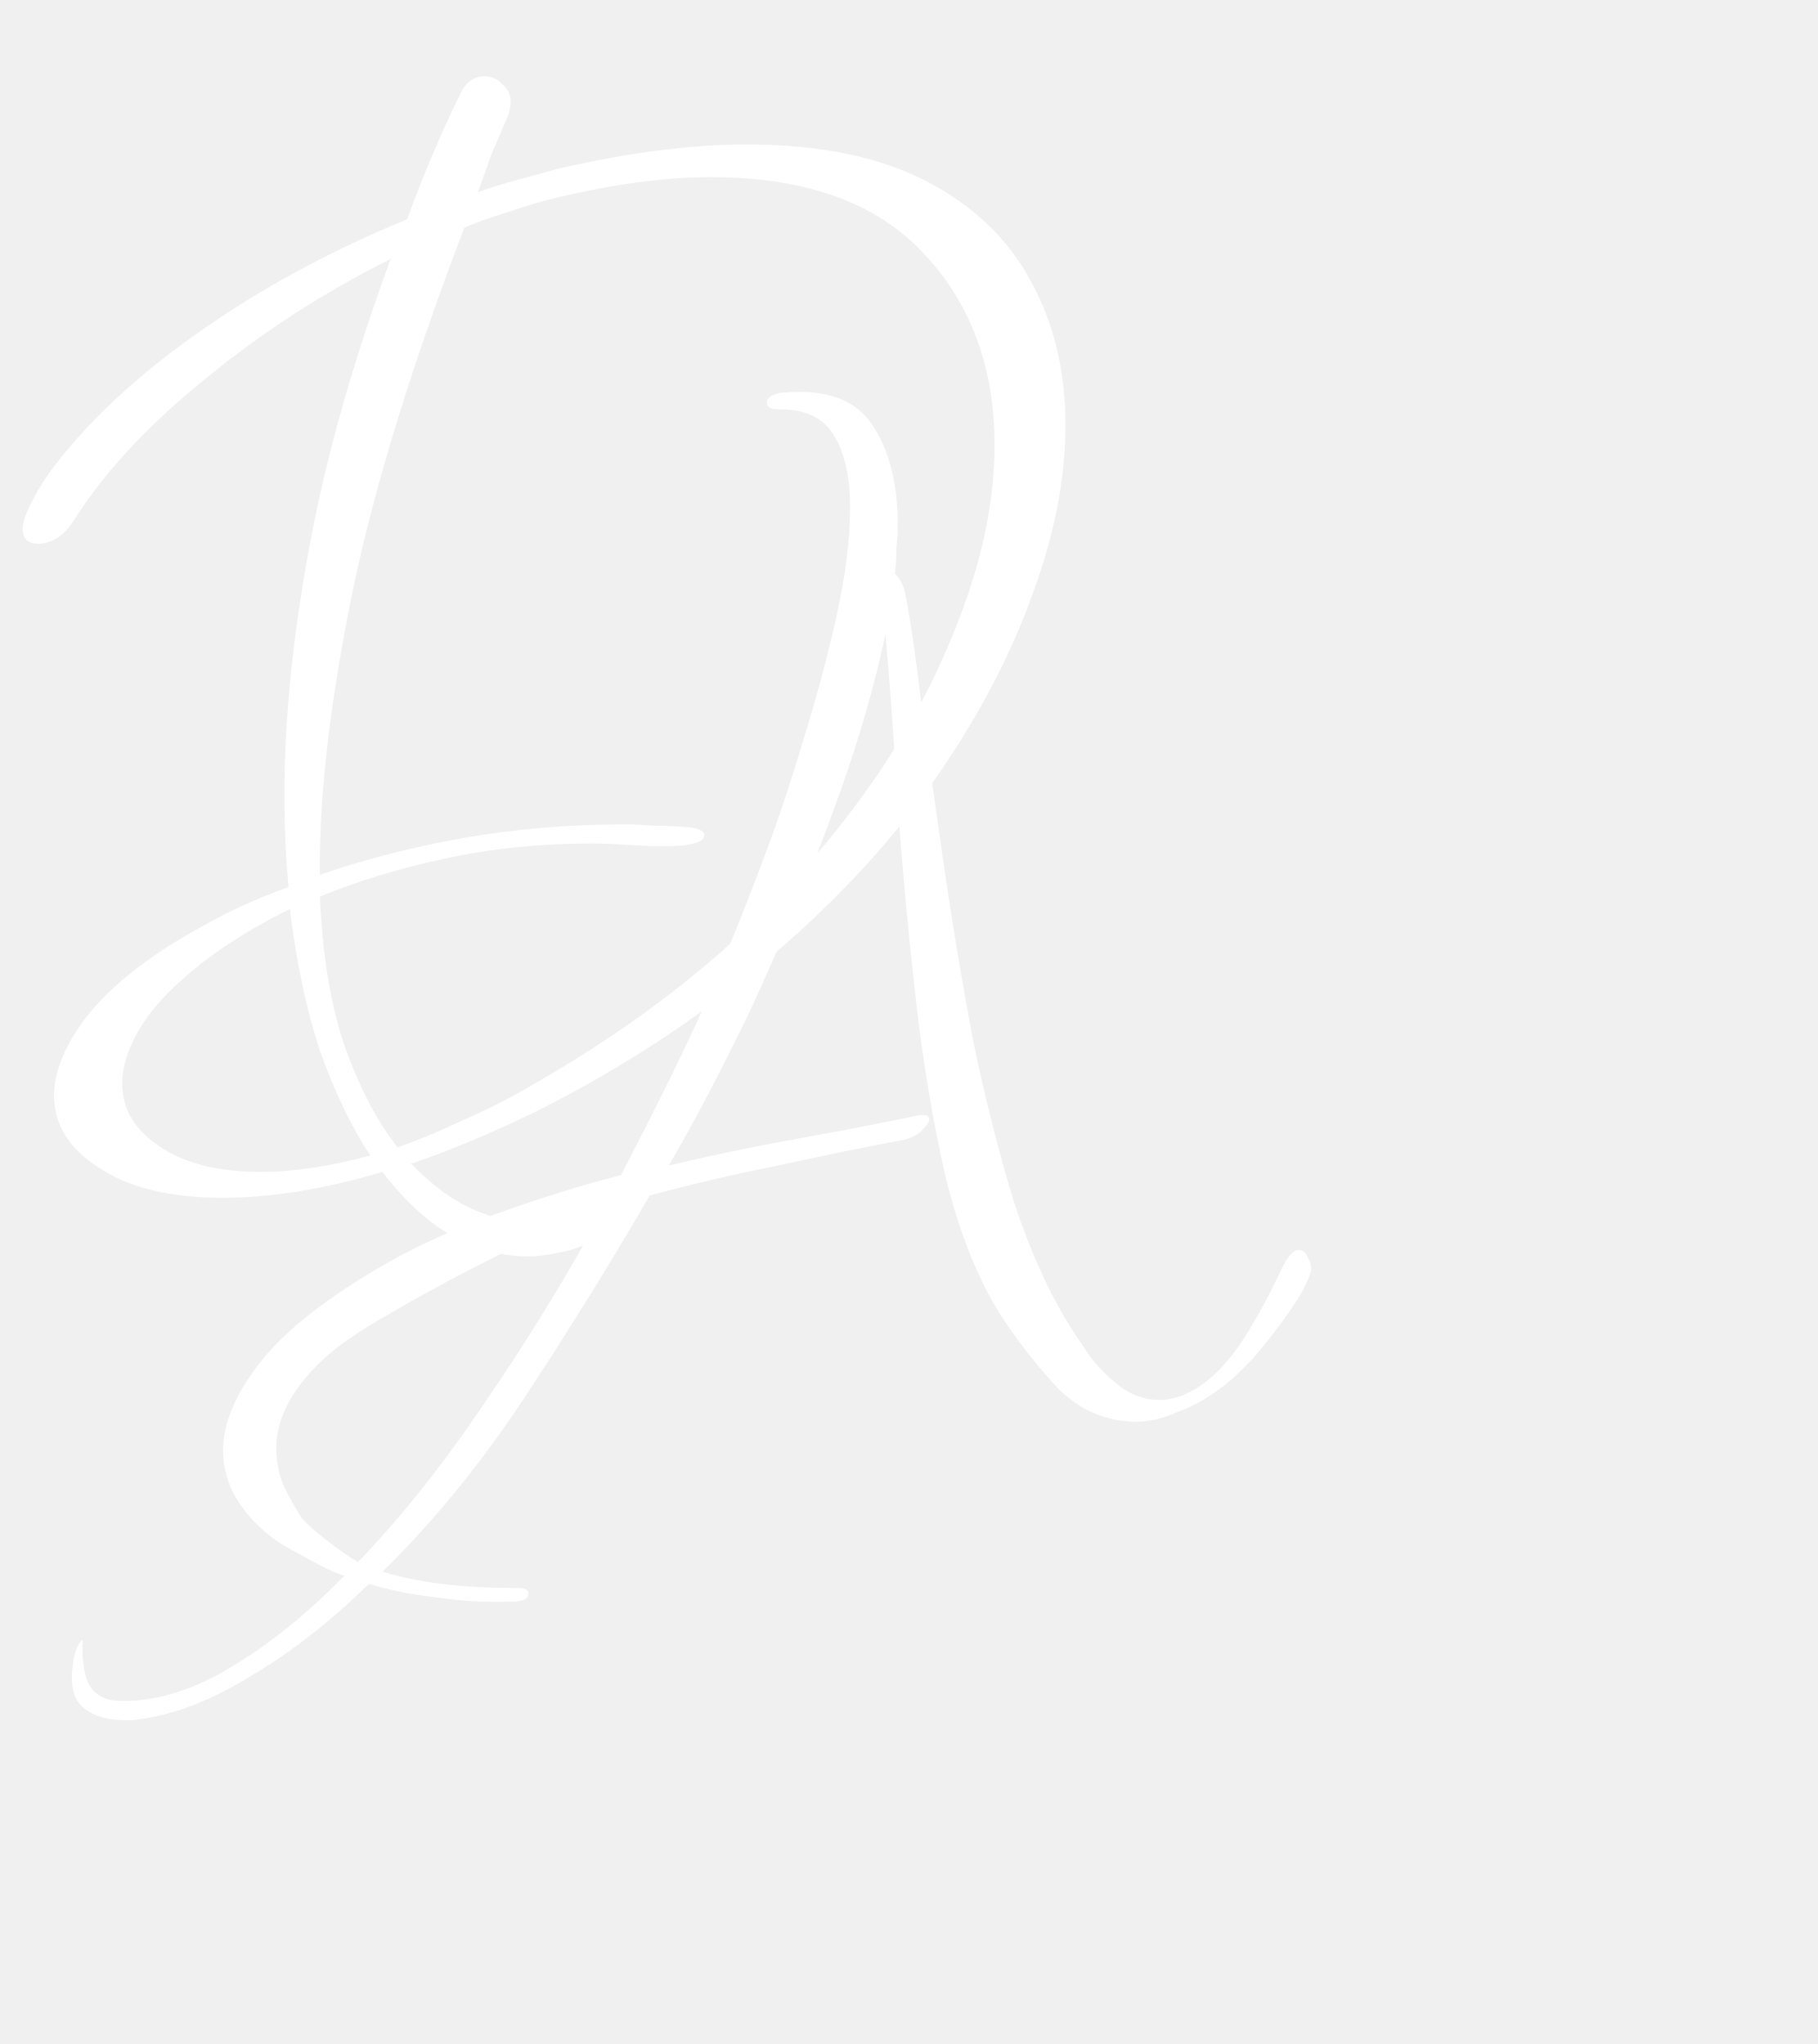
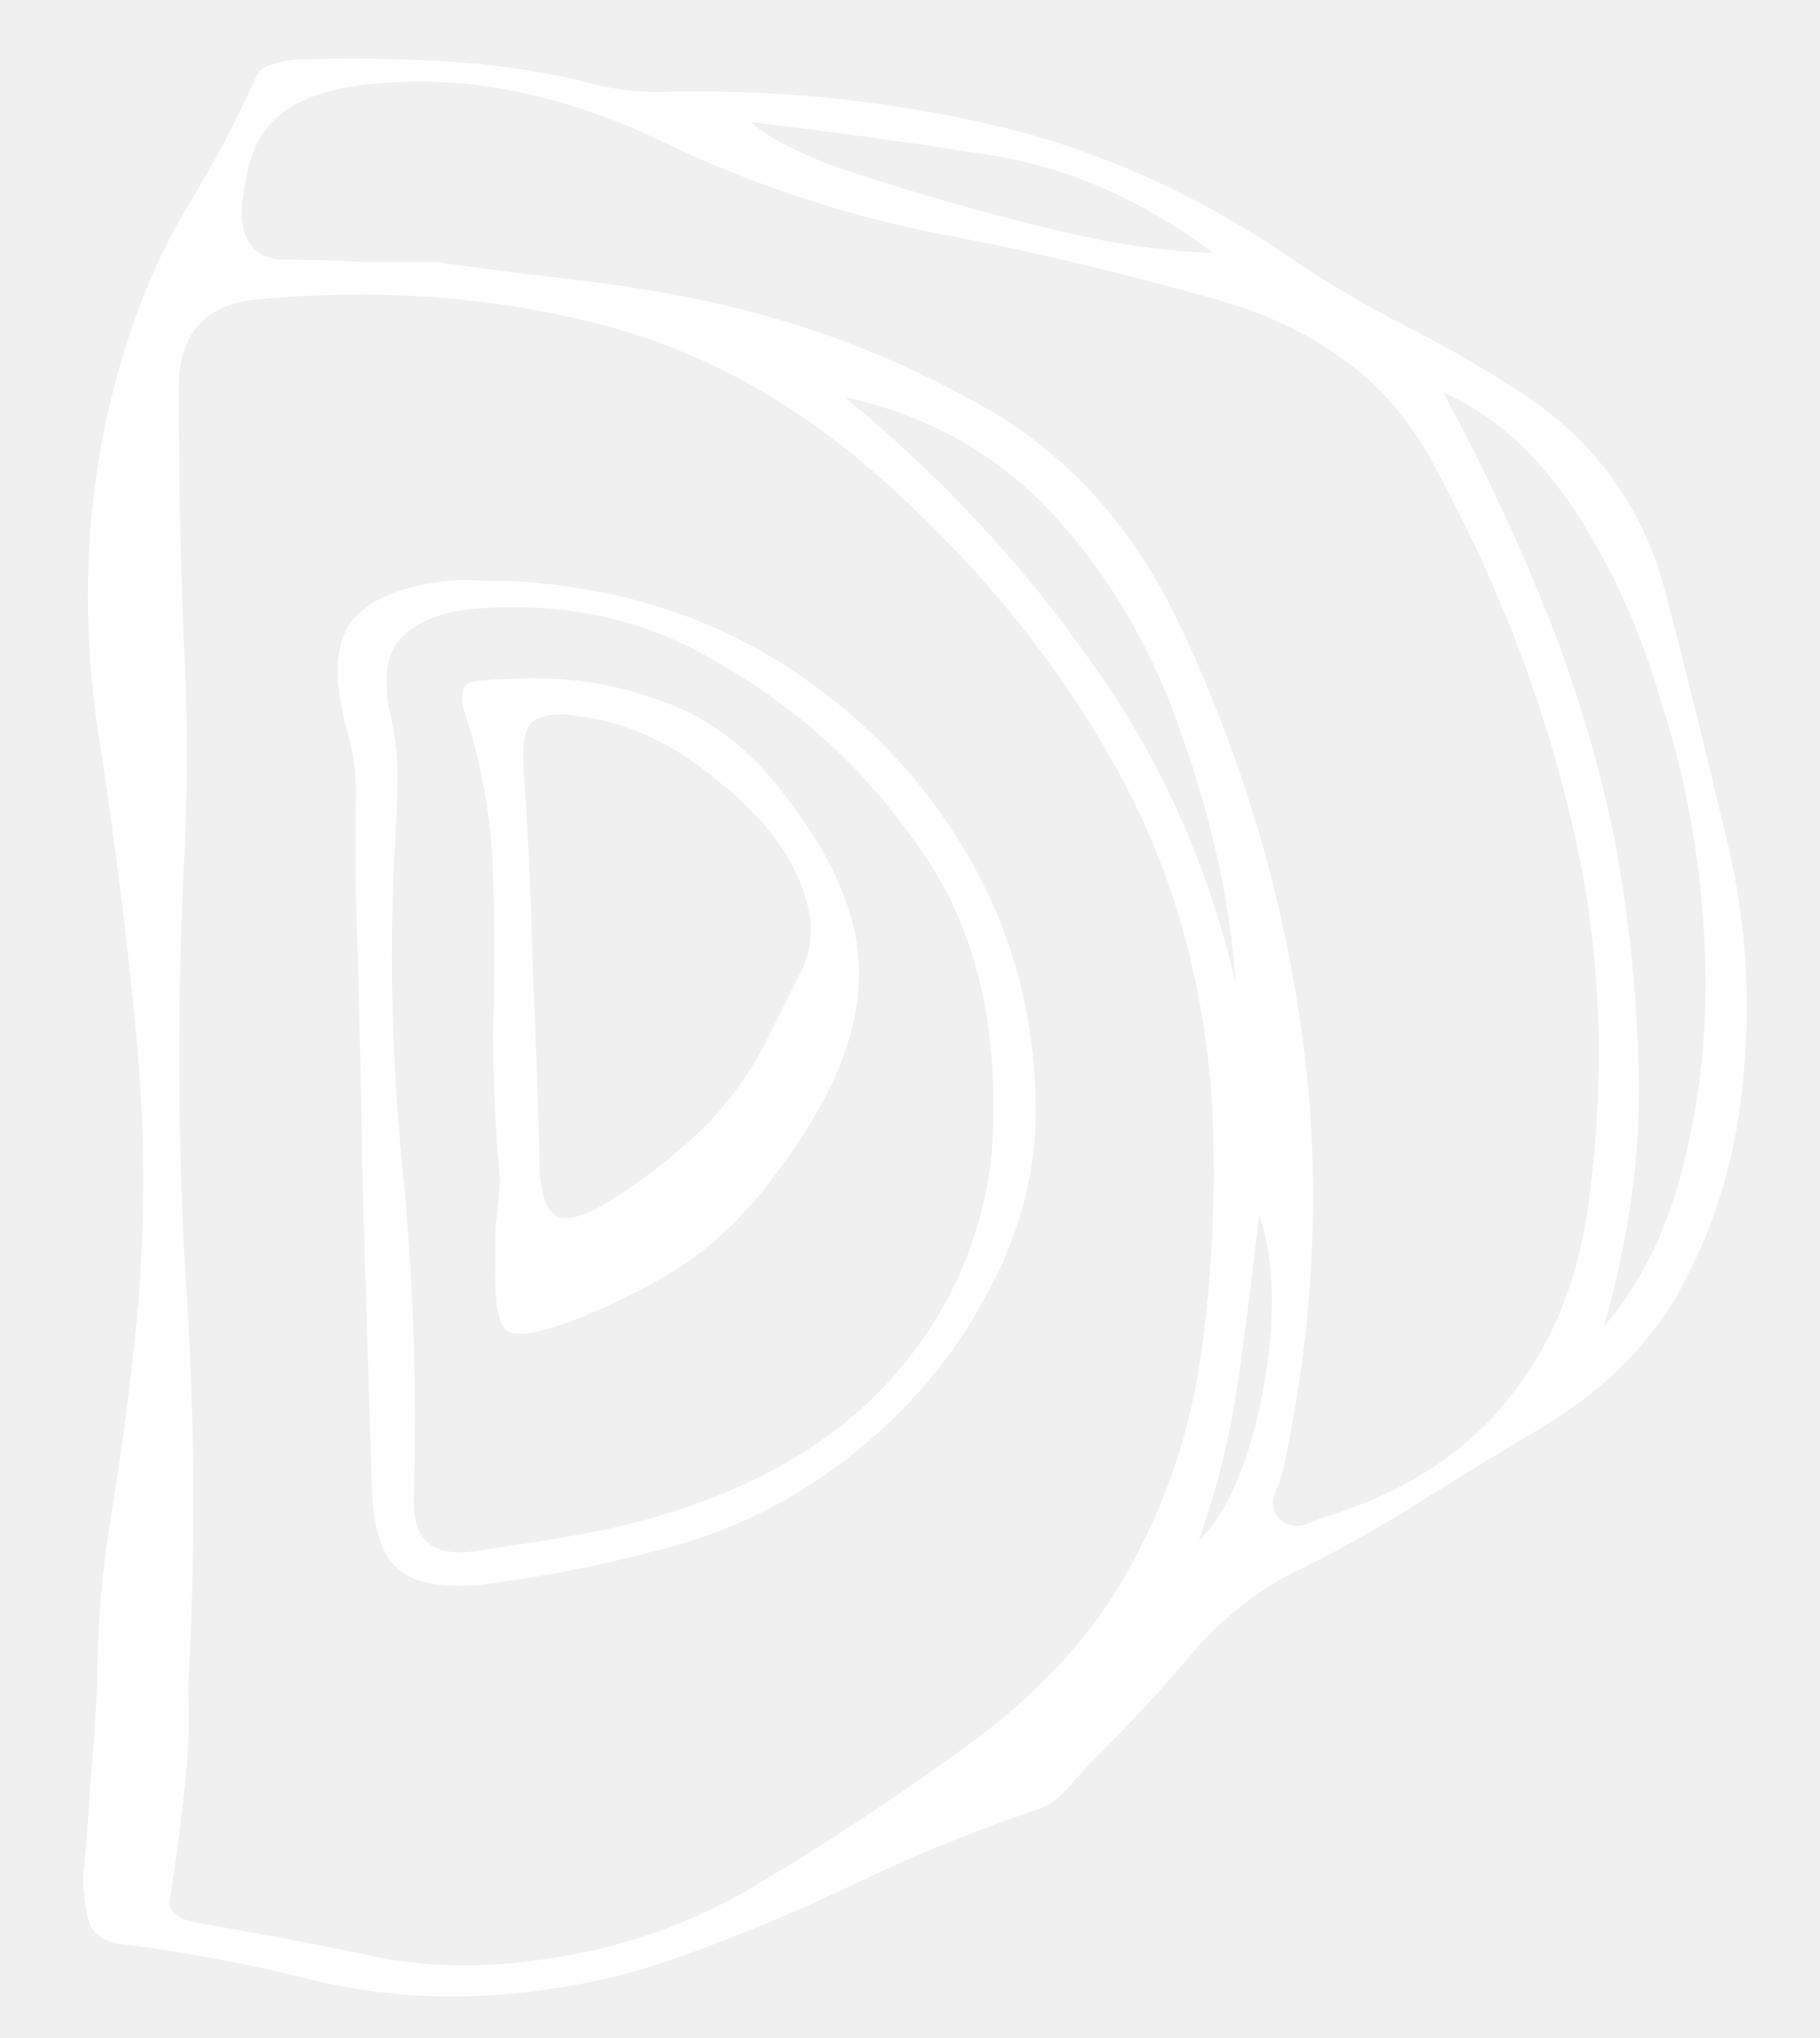
- <svg xmlns="http://www.w3.org/2000/svg" width="40" height="45" viewBox="0 0 40 45" fill="none">
-   <path d="M11.63 27.66C10.43 27.66 9.36 27.04 8.42 25.8C7.14 26.18 5.97 26.37 4.91 26.37C3.75 26.37 2.84 26.15 2.18 25.71C1.52 25.29 1.19 24.76 1.19 24.12C1.19 23.62 1.4 23.08 1.82 22.5C2.24 21.92 2.89 21.35 3.77 20.79C4.13 20.57 4.52 20.35 4.94 20.13C5.38 19.91 5.85 19.71 6.35 19.53C6.29 18.89 6.26 18.21 6.26 17.49C6.26 15.85 6.44 14.05 6.8 12.09C7.16 10.11 7.76 7.98 8.6 5.7C7.12 6.44 5.76 7.32 4.52 8.34C3.28 9.34 2.32 10.37 1.64 11.43C1.42 11.79 1.15 11.97 0.83 11.97C0.61 11.97 0.5 11.86 0.5 11.64C0.5 11.48 0.59 11.24 0.77 10.92C0.93 10.6 1.22 10.2 1.64 9.72C2.44 8.8 3.48 7.91 4.76 7.05C6.04 6.19 7.44 5.45 8.96 4.83C9.3 3.89 9.69 2.97 10.13 2.07C10.25 1.81 10.43 1.68 10.67 1.68C10.83 1.68 10.96 1.74 11.06 1.86C11.18 1.96 11.24 2.09 11.24 2.25C11.24 2.33 11.22 2.43 11.18 2.55C11.06 2.83 10.94 3.11 10.82 3.39C10.72 3.67 10.62 3.95 10.52 4.23C10.8 4.13 11.09 4.04 11.39 3.96C11.69 3.88 11.98 3.8 12.26 3.72C13.82 3.36 15.21 3.18 16.43 3.18C18.03 3.18 19.35 3.45 20.39 3.99C21.43 4.53 22.2 5.27 22.7 6.21C23.2 7.13 23.45 8.18 23.45 9.36C23.45 10.58 23.19 11.87 22.67 13.23C22.17 14.59 21.43 15.96 20.45 17.34C19.47 18.7 18.25 19.99 16.79 21.21C15.35 22.43 13.7 23.51 11.84 24.45C10.86 24.93 9.93 25.32 9.05 25.62C9.53 26.12 10.02 26.47 10.52 26.67C11.02 26.87 11.43 26.97 11.75 26.97C12.03 26.97 12.23 26.91 12.35 26.79C12.53 26.59 12.72 26.49 12.92 26.49C13.06 26.49 13.18 26.53 13.28 26.61C13.38 26.69 13.43 26.78 13.43 26.88C13.43 27.04 13.3 27.19 13.04 27.33C12.8 27.45 12.56 27.53 12.32 27.57C12.08 27.63 11.85 27.66 11.63 27.66ZM8.75 25.26C9.21 25.1 9.69 24.9 10.19 24.66C10.71 24.44 11.24 24.17 11.78 23.85C14.04 22.55 15.91 21.09 17.39 19.47C18.89 17.83 20.01 16.17 20.75 14.49C21.51 12.81 21.89 11.25 21.89 9.81C21.89 8.09 21.37 6.68 20.33 5.58C19.29 4.46 17.73 3.9 15.65 3.9C14.65 3.9 13.52 4.05 12.26 4.35C11.92 4.43 11.58 4.53 11.24 4.65C10.9 4.75 10.56 4.87 10.22 5.01C9 8.21 8.16 10.98 7.7 13.32C7.24 15.64 7.02 17.62 7.04 19.26C8.02 18.92 9.07 18.65 10.19 18.45C11.33 18.25 12.51 18.15 13.73 18.15C13.95 18.15 14.17 18.16 14.39 18.18C14.63 18.18 14.87 18.19 15.11 18.21C15.37 18.23 15.5 18.29 15.5 18.39C15.5 18.55 15.2 18.63 14.6 18.63C14.34 18.63 14.07 18.62 13.79 18.6C13.53 18.58 13.27 18.57 13.01 18.57C11.89 18.57 10.82 18.68 9.8 18.9C8.78 19.12 7.86 19.4 7.04 19.74C7.1 21.08 7.29 22.2 7.61 23.1C7.93 23.98 8.31 24.7 8.75 25.26ZM5.75 25.8C6.45 25.8 7.25 25.68 8.15 25.44C7.73 24.8 7.36 24.03 7.04 23.13C6.74 22.21 6.52 21.17 6.38 20.01C5.42 20.49 4.64 21 4.04 21.54C3.58 21.94 3.24 22.34 3.02 22.74C2.8 23.14 2.69 23.51 2.69 23.85C2.69 24.41 2.96 24.87 3.5 25.23C4.04 25.61 4.79 25.8 5.75 25.8Z" fill="white" />
-   <path d="M2.9 37.87C2.46 37.89 2.12 37.81 1.88 37.63C1.62 37.45 1.53 37.11 1.61 36.61C1.61 36.55 1.63 36.46 1.67 36.34C1.71 36.22 1.76 36.14 1.82 36.1C1.8 36.6 1.86 36.95 2 37.15C2.14 37.35 2.37 37.45 2.69 37.45C3.47 37.45 4.27 37.2 5.09 36.7C5.93 36.2 6.76 35.53 7.58 34.69C7.38 34.63 7.12 34.51 6.8 34.33C6.5 34.17 6.27 34.04 6.11 33.94C5.31 33.36 4.91 32.69 4.91 31.93C4.91 31.35 5.17 30.72 5.69 30.04C6.21 29.36 7.06 28.67 8.24 27.97C9 27.51 9.88 27.1 10.88 26.74C11.88 26.38 12.81 26.09 13.67 25.87C13.97 25.29 14.26 24.72 14.54 24.16C14.82 23.6 15.09 23.04 15.35 22.48C15.45 22.26 15.63 21.84 15.89 21.22C16.15 20.6 16.44 19.87 16.76 19.03C17.08 18.19 17.38 17.3 17.66 16.36C17.96 15.4 18.21 14.47 18.41 13.57C18.61 12.67 18.71 11.87 18.71 11.17C18.71 10.49 18.59 9.96 18.35 9.58C18.13 9.2 17.73 9.01 17.15 9.01H17.12C16.96 9.01 16.88 8.96 16.88 8.86C16.88 8.76 16.98 8.69 17.18 8.65C18.14 8.55 18.81 8.78 19.19 9.34C19.57 9.9 19.76 10.64 19.76 11.56C19.76 11.72 19.75 11.89 19.73 12.07C19.73 12.25 19.72 12.44 19.7 12.64C19.82 12.74 19.9 12.91 19.94 13.15C20.06 13.79 20.18 14.63 20.3 15.67C20.44 16.71 20.6 17.85 20.78 19.09C20.96 20.33 21.17 21.59 21.41 22.87C21.67 24.13 21.97 25.32 22.31 26.44C22.67 27.54 23.09 28.47 23.57 29.23C23.67 29.39 23.81 29.6 23.99 29.86C24.17 30.1 24.39 30.32 24.65 30.52C24.91 30.72 25.2 30.82 25.52 30.82C25.86 30.82 26.21 30.68 26.57 30.4C26.89 30.14 27.19 29.78 27.47 29.32C27.75 28.86 28.01 28.37 28.25 27.85C28.37 27.63 28.48 27.52 28.58 27.52C28.68 27.52 28.75 27.58 28.79 27.7C28.85 27.8 28.87 27.9 28.85 28C28.77 28.26 28.6 28.57 28.34 28.93C28.1 29.27 27.85 29.59 27.59 29.89C27.33 30.17 27.12 30.37 26.96 30.49C26.6 30.77 26.25 30.97 25.91 31.09C25.59 31.23 25.29 31.3 25.01 31.3C24.35 31.3 23.77 31.05 23.27 30.55C22.79 30.03 22.37 29.49 22.01 28.93C21.51 28.13 21.11 27.12 20.81 25.9C20.53 24.68 20.31 23.36 20.15 21.94C19.99 20.52 19.86 19.12 19.76 17.74C19.68 16.36 19.59 15.1 19.49 13.96C19.25 15.08 18.92 16.23 18.5 17.41C18.08 18.59 17.65 19.68 17.21 20.68C16.79 21.66 16.44 22.42 16.16 22.96C15.72 23.86 15.24 24.76 14.72 25.66C15.64 25.44 16.6 25.24 17.6 25.06C18.6 24.88 19.48 24.71 20.24 24.55H20.33C20.41 24.55 20.45 24.58 20.45 24.64C20.45 24.7 20.4 24.78 20.3 24.88C20.2 24.98 20.07 25.05 19.91 25.09C19.05 25.25 18.12 25.44 17.12 25.66C16.12 25.86 15.18 26.08 14.3 26.32C13.38 27.9 12.45 29.4 11.51 30.82C10.57 32.24 9.54 33.5 8.42 34.6C9.18 34.84 10.15 34.96 11.33 34.96H11.39C11.55 34.96 11.63 35 11.63 35.08C11.63 35.2 11.51 35.26 11.27 35.26C10.71 35.28 10.16 35.25 9.62 35.17C9.08 35.11 8.58 35.01 8.12 34.87C7.24 35.73 6.35 36.42 5.45 36.94C4.57 37.48 3.72 37.79 2.9 37.87ZM7.88 34.39C8.84 33.39 9.77 32.22 10.67 30.88C11.59 29.54 12.45 28.14 13.25 26.68C12.99 26.76 12.72 26.85 12.44 26.95C12.16 27.05 11.89 27.17 11.63 27.31C11.29 27.47 10.83 27.7 10.25 28C9.67 28.3 9.09 28.62 8.51 28.96C7.95 29.28 7.52 29.57 7.22 29.83C6.82 30.19 6.53 30.54 6.35 30.88C6.17 31.22 6.08 31.55 6.08 31.87C6.08 32.15 6.13 32.42 6.23 32.68C6.35 32.94 6.49 33.19 6.65 33.43C6.75 33.55 6.93 33.71 7.19 33.91C7.47 34.13 7.7 34.29 7.88 34.39Z" fill="white" />
+ <svg xmlns="http://www.w3.org/2000/svg" width="25" height="28" viewBox="0 0 25 28" fill="none">
+   <path d="M1.336 23.152C1.336 22.363 1.4 21.584 1.528 20.816C1.656 20.027 1.763 19.237 1.848 18.448C1.997 17.061 2.008 15.685 1.88 14.32C1.752 12.933 1.581 11.557 1.368 10.192C1.048 8.144 1.208 6.213 1.848 4.4C2.04 3.845 2.296 3.301 2.616 2.768C2.957 2.213 3.256 1.648 3.512 1.072C3.555 0.965 3.64 0.901 3.768 0.88C3.896 0.837 4.024 0.816 4.152 0.816C4.835 0.795 5.517 0.805 6.2 0.848C6.883 0.891 7.555 0.997 8.216 1.168C8.472 1.232 8.749 1.264 9.048 1.264C10.627 1.221 12.152 1.371 13.624 1.712C15.096 2.053 16.493 2.683 17.816 3.6C18.264 3.899 18.733 4.176 19.224 4.432C19.736 4.688 20.227 4.965 20.696 5.264C21.848 5.947 22.584 6.928 22.904 8.208C23.181 9.275 23.448 10.352 23.704 11.44C23.981 12.528 24.067 13.637 23.96 14.768C23.875 15.771 23.619 16.688 23.192 17.52C22.787 18.352 22.125 19.045 21.208 19.6C20.632 19.941 20.056 20.293 19.48 20.656C18.904 21.019 18.307 21.349 17.688 21.648C17.176 21.925 16.717 22.309 16.312 22.8C15.907 23.269 15.491 23.717 15.064 24.144C14.936 24.272 14.808 24.411 14.68 24.56C14.573 24.688 14.445 24.784 14.296 24.848C13.464 25.125 12.643 25.456 11.832 25.84C11.043 26.224 10.232 26.565 9.4 26.864C8.589 27.163 7.725 27.344 6.808 27.408C5.933 27.472 5.069 27.397 4.216 27.184C3.363 26.971 2.499 26.811 1.624 26.704C1.389 26.661 1.251 26.544 1.208 26.352C1.165 26.16 1.144 25.968 1.144 25.776C1.187 25.349 1.219 24.923 1.24 24.496C1.283 24.048 1.315 23.6 1.336 23.152ZM6.008 3.6C6.584 3.685 7.16 3.76 7.736 3.824C8.312 3.888 8.877 3.973 9.432 4.08C10.84 4.357 12.141 4.827 13.336 5.488C14.552 6.128 15.491 7.12 16.152 8.464C17.027 10.277 17.603 12.165 17.88 14.128C18.157 16.069 18.083 18.053 17.656 20.08C17.635 20.208 17.592 20.347 17.528 20.496C17.464 20.645 17.485 20.773 17.592 20.88C17.699 20.965 17.816 20.987 17.944 20.944C18.093 20.88 18.243 20.827 18.392 20.784C19.395 20.443 20.173 19.92 20.728 19.216C21.304 18.512 21.667 17.648 21.816 16.624C22.072 14.811 22.008 13.072 21.624 11.408C21.24 9.723 20.621 8.091 19.768 6.512C19.427 5.829 18.979 5.296 18.424 4.912C17.891 4.528 17.24 4.24 16.472 4.048C15.256 3.707 14.019 3.419 12.76 3.184C11.523 2.928 10.317 2.523 9.144 1.968C8.504 1.648 7.832 1.413 7.128 1.264C6.424 1.115 5.699 1.083 4.952 1.168C4.376 1.253 3.971 1.424 3.736 1.68C3.501 1.915 3.363 2.32 3.32 2.896C3.32 3.365 3.544 3.589 3.992 3.568C4.333 3.568 4.664 3.579 4.984 3.6C5.325 3.6 5.667 3.6 6.008 3.6ZM10.328 1.68C10.499 1.851 10.851 2.043 11.384 2.256C11.939 2.448 12.557 2.64 13.24 2.832C13.923 3.024 14.573 3.184 15.192 3.312C15.832 3.419 16.323 3.472 16.664 3.472C15.704 2.747 14.68 2.299 13.592 2.128C12.504 1.957 11.416 1.808 10.328 1.68ZM2.584 23.216C2.605 23.579 2.595 23.984 2.552 24.432C2.509 24.859 2.456 25.285 2.392 25.712C2.371 25.861 2.349 26 2.328 26.128C2.328 26.277 2.456 26.373 2.712 26.416C3.459 26.544 4.195 26.683 4.92 26.832C5.645 27.003 6.392 27.045 7.16 26.96C8.333 26.832 9.389 26.491 10.328 25.936C11.267 25.381 12.195 24.773 13.112 24.112C14.179 23.365 14.968 22.533 15.48 21.616C16.013 20.677 16.355 19.675 16.504 18.608C16.653 17.541 16.707 16.453 16.664 15.344C16.579 13.595 16.141 12.005 15.352 10.576C14.563 9.147 13.517 7.845 12.216 6.672C10.979 5.541 9.624 4.795 8.152 4.432C6.701 4.069 5.165 3.963 3.544 4.112C2.819 4.176 2.456 4.581 2.456 5.328C2.456 6.437 2.477 7.557 2.52 8.688C2.584 9.797 2.584 10.917 2.52 12.048C2.435 13.883 2.445 15.728 2.552 17.584C2.68 19.44 2.691 21.317 2.584 23.216ZM19.832 5.392C20.387 6.416 20.867 7.44 21.272 8.464C21.677 9.488 21.987 10.533 22.2 11.6C22.392 12.645 22.499 13.712 22.52 14.8C22.541 15.888 22.381 17.029 22.04 18.224C22.573 17.605 22.947 16.827 23.16 15.888C23.395 14.928 23.48 13.904 23.416 12.816C23.352 11.728 23.16 10.683 22.84 9.68C22.541 8.656 22.136 7.76 21.624 6.992C21.112 6.224 20.515 5.691 19.832 5.392ZM16.984 13.52C16.899 12.389 16.653 11.259 16.248 10.128C15.864 8.976 15.288 7.973 14.52 7.12C13.752 6.267 12.781 5.712 11.608 5.456C12.952 6.565 14.083 7.781 15 9.104C15.939 10.405 16.6 11.877 16.984 13.52ZM7.064 7.984C8.472 8.069 9.709 8.453 10.776 9.136C11.843 9.819 12.685 10.693 13.304 11.76C13.923 12.827 14.232 14 14.232 15.28C14.232 16.155 13.997 17.008 13.528 17.84C13.08 18.672 12.461 19.397 11.672 20.016C10.883 20.635 10.008 21.061 9.048 21.296C8.259 21.509 7.437 21.669 6.584 21.776C6.051 21.819 5.677 21.744 5.464 21.552C5.251 21.36 5.133 21.008 5.112 20.496C5.069 19.109 5.027 17.723 4.984 16.336C4.963 14.949 4.931 13.563 4.888 12.176C4.888 11.813 4.888 11.451 4.888 11.088C4.909 10.725 4.867 10.363 4.76 10C4.589 9.381 4.6 8.912 4.792 8.592C5.005 8.272 5.443 8.069 6.104 7.984C6.317 7.963 6.509 7.963 6.68 7.984C6.872 7.984 7 7.984 7.064 7.984ZM13.624 15.888C13.752 14.181 13.432 12.784 12.664 11.696C11.917 10.587 10.947 9.701 9.752 9.04C8.792 8.485 7.704 8.261 6.488 8.368C6.04 8.411 5.709 8.549 5.496 8.784C5.304 8.997 5.261 9.349 5.368 9.84C5.432 10.117 5.464 10.395 5.464 10.672C5.464 10.928 5.453 11.205 5.432 11.504C5.347 12.997 5.379 14.501 5.528 16.016C5.677 17.509 5.731 19.013 5.688 20.528C5.645 21.168 5.955 21.424 6.616 21.296C7.085 21.232 7.555 21.157 8.024 21.072C8.493 20.987 8.952 20.869 9.4 20.72C10.659 20.293 11.64 19.664 12.344 18.832C13.069 17.979 13.496 16.997 13.624 15.888ZM6.872 16.208C6.808 15.547 6.776 14.864 6.776 14.16C6.797 13.456 6.797 12.741 6.776 12.016C6.755 11.269 6.627 10.533 6.392 9.808C6.307 9.531 6.349 9.381 6.52 9.36C6.712 9.339 6.872 9.328 7 9.328C7.725 9.285 8.408 9.381 9.048 9.616C9.688 9.829 10.243 10.235 10.712 10.832C11.48 11.792 11.843 12.677 11.8 13.488C11.779 14.277 11.395 15.163 10.648 16.144C10.307 16.613 9.912 17.008 9.464 17.328C9.016 17.627 8.525 17.883 7.992 18.096C7.459 18.309 7.117 18.373 6.968 18.288C6.84 18.181 6.787 17.851 6.808 17.296C6.808 17.168 6.808 17.029 6.808 16.88C6.829 16.709 6.851 16.485 6.872 16.208ZM7.96 9.84C7.747 9.797 7.555 9.808 7.384 9.872C7.235 9.936 7.171 10.149 7.192 10.512C7.256 11.429 7.299 12.357 7.32 13.296C7.363 14.213 7.395 15.141 7.416 16.08C7.437 16.443 7.523 16.656 7.672 16.72C7.821 16.763 8.024 16.709 8.28 16.56C8.771 16.261 9.208 15.931 9.592 15.568C9.997 15.184 10.328 14.725 10.584 14.192C10.733 13.893 10.872 13.616 11 13.36C11.149 13.083 11.181 12.773 11.096 12.432C10.947 11.835 10.552 11.28 9.912 10.768C9.293 10.235 8.643 9.925 7.96 9.84ZM16.472 21.168C16.749 20.891 16.973 20.485 17.144 19.952C17.315 19.419 17.421 18.853 17.464 18.256C17.507 17.659 17.453 17.136 17.304 16.688C17.219 17.435 17.123 18.192 17.016 18.96C16.909 19.707 16.728 20.443 16.472 21.168Z" fill="#FFFEFE" />
</svg>
